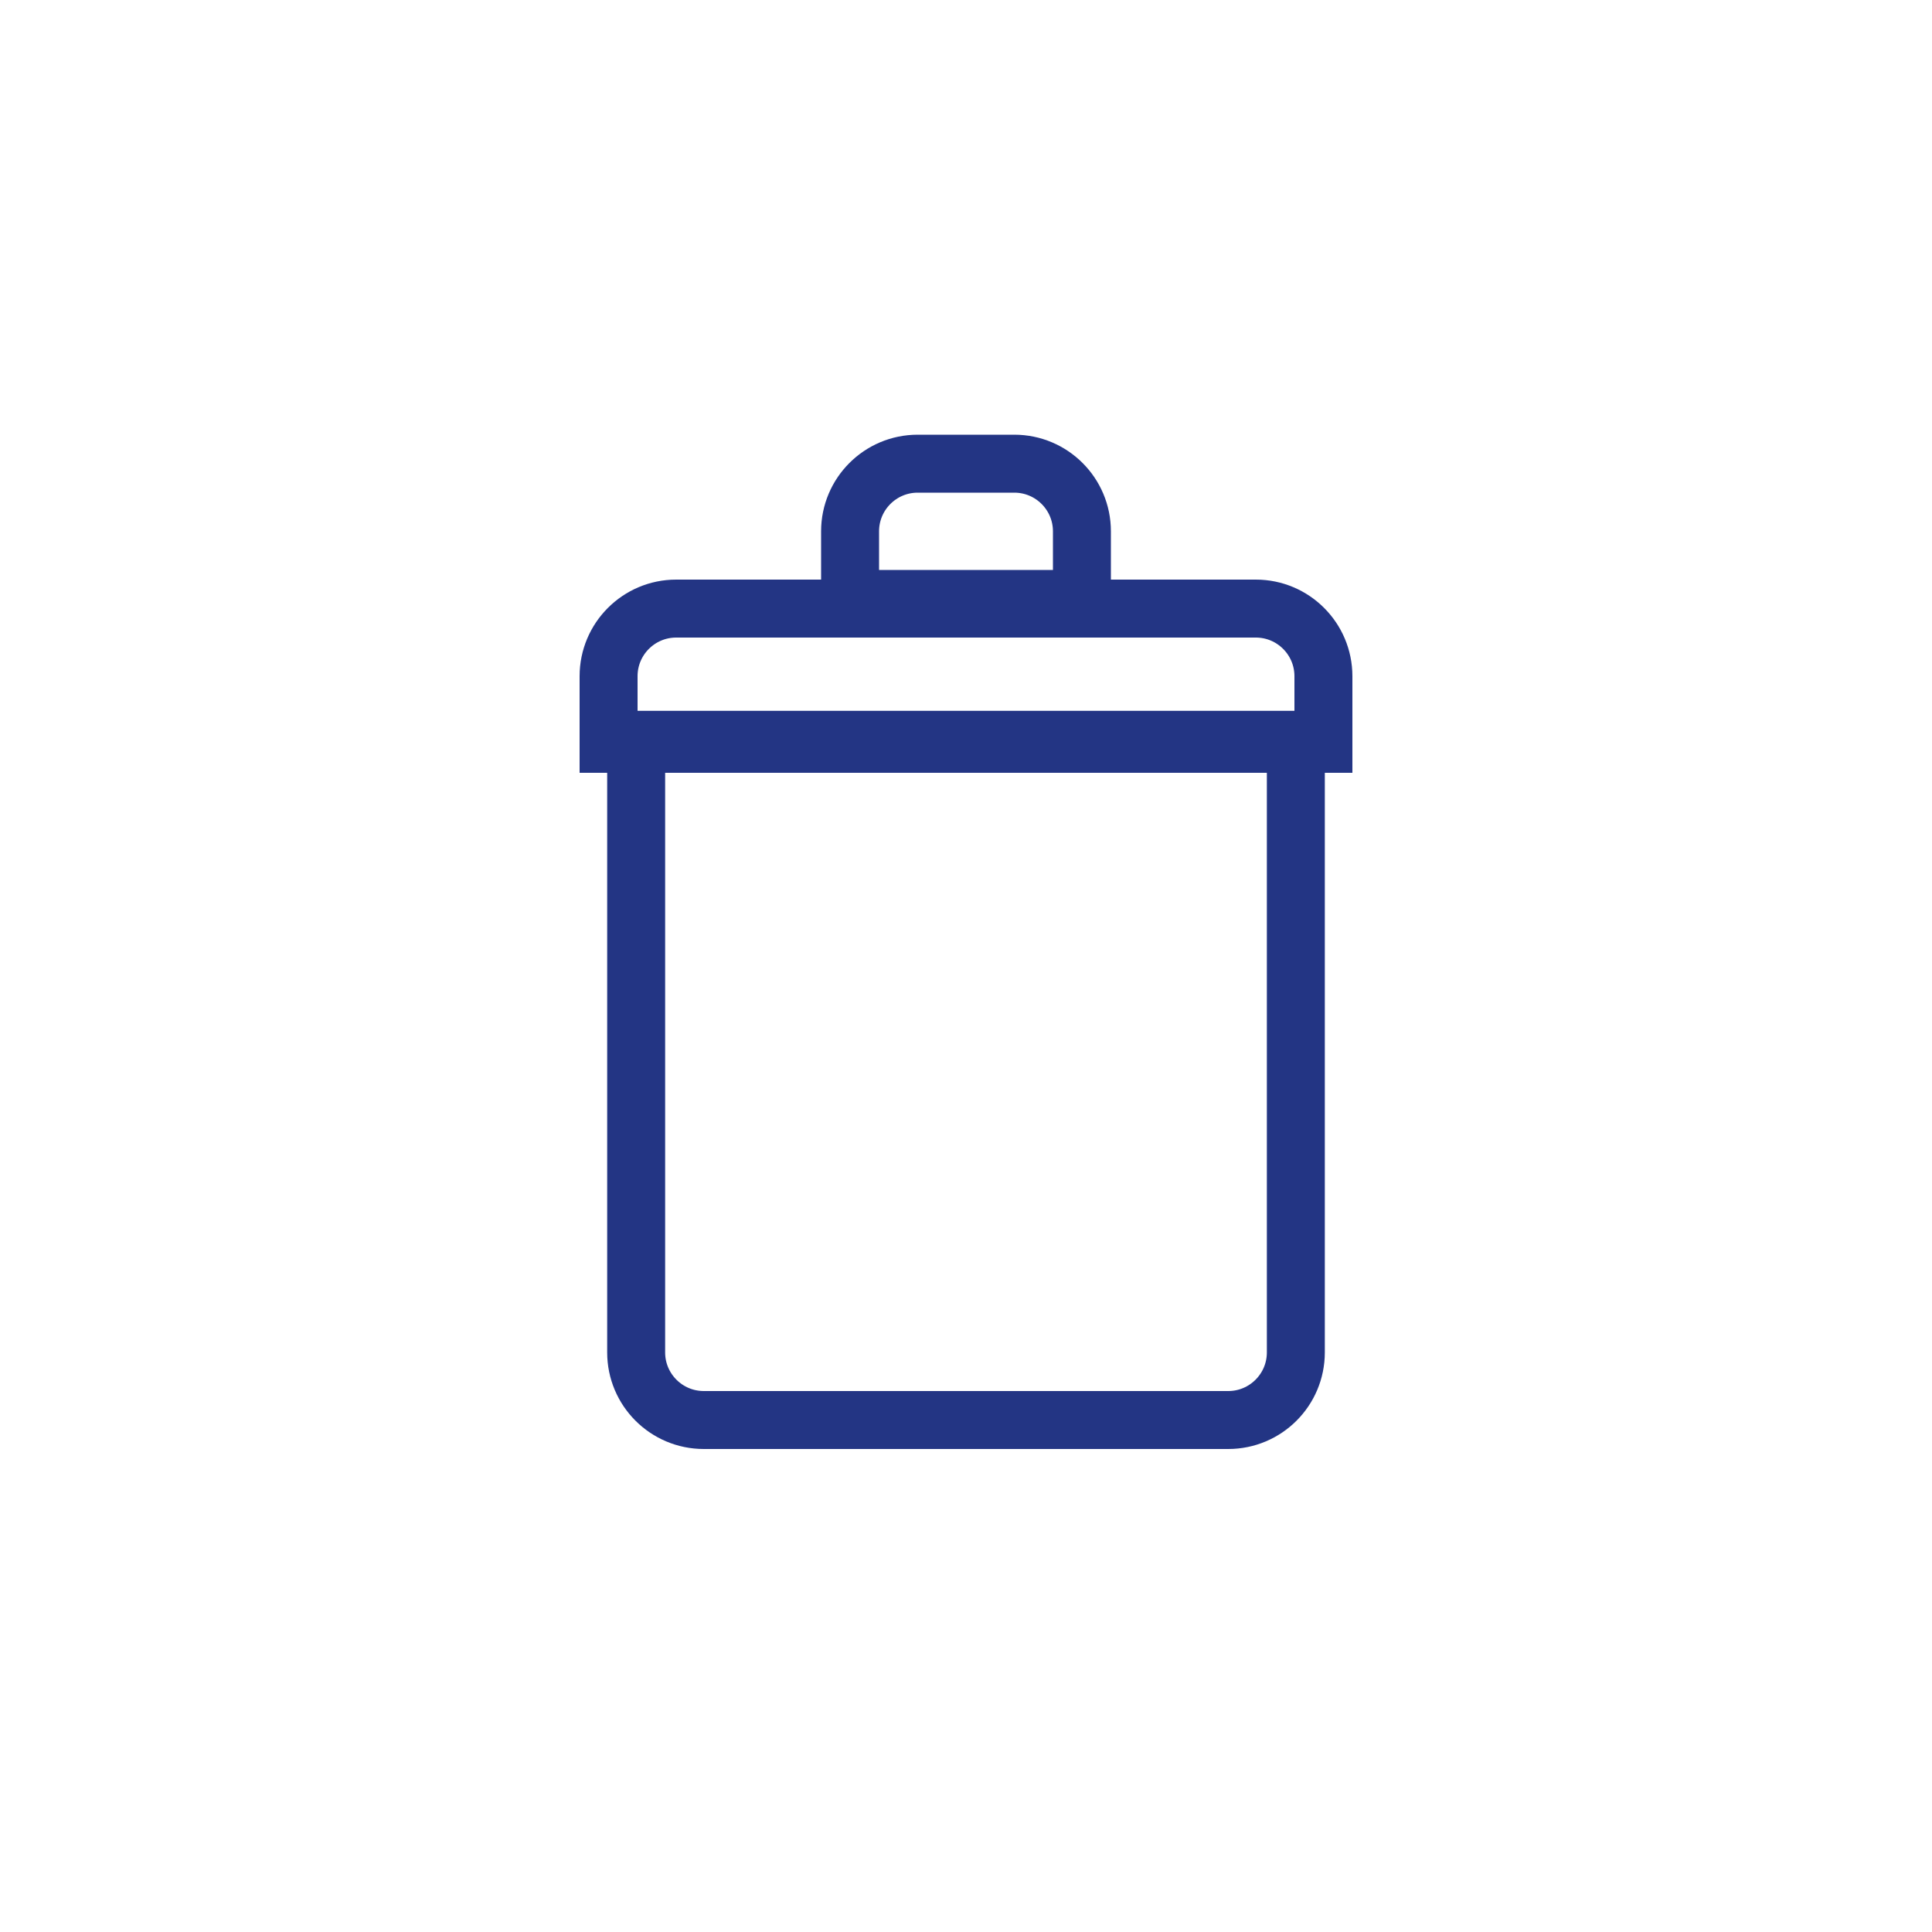
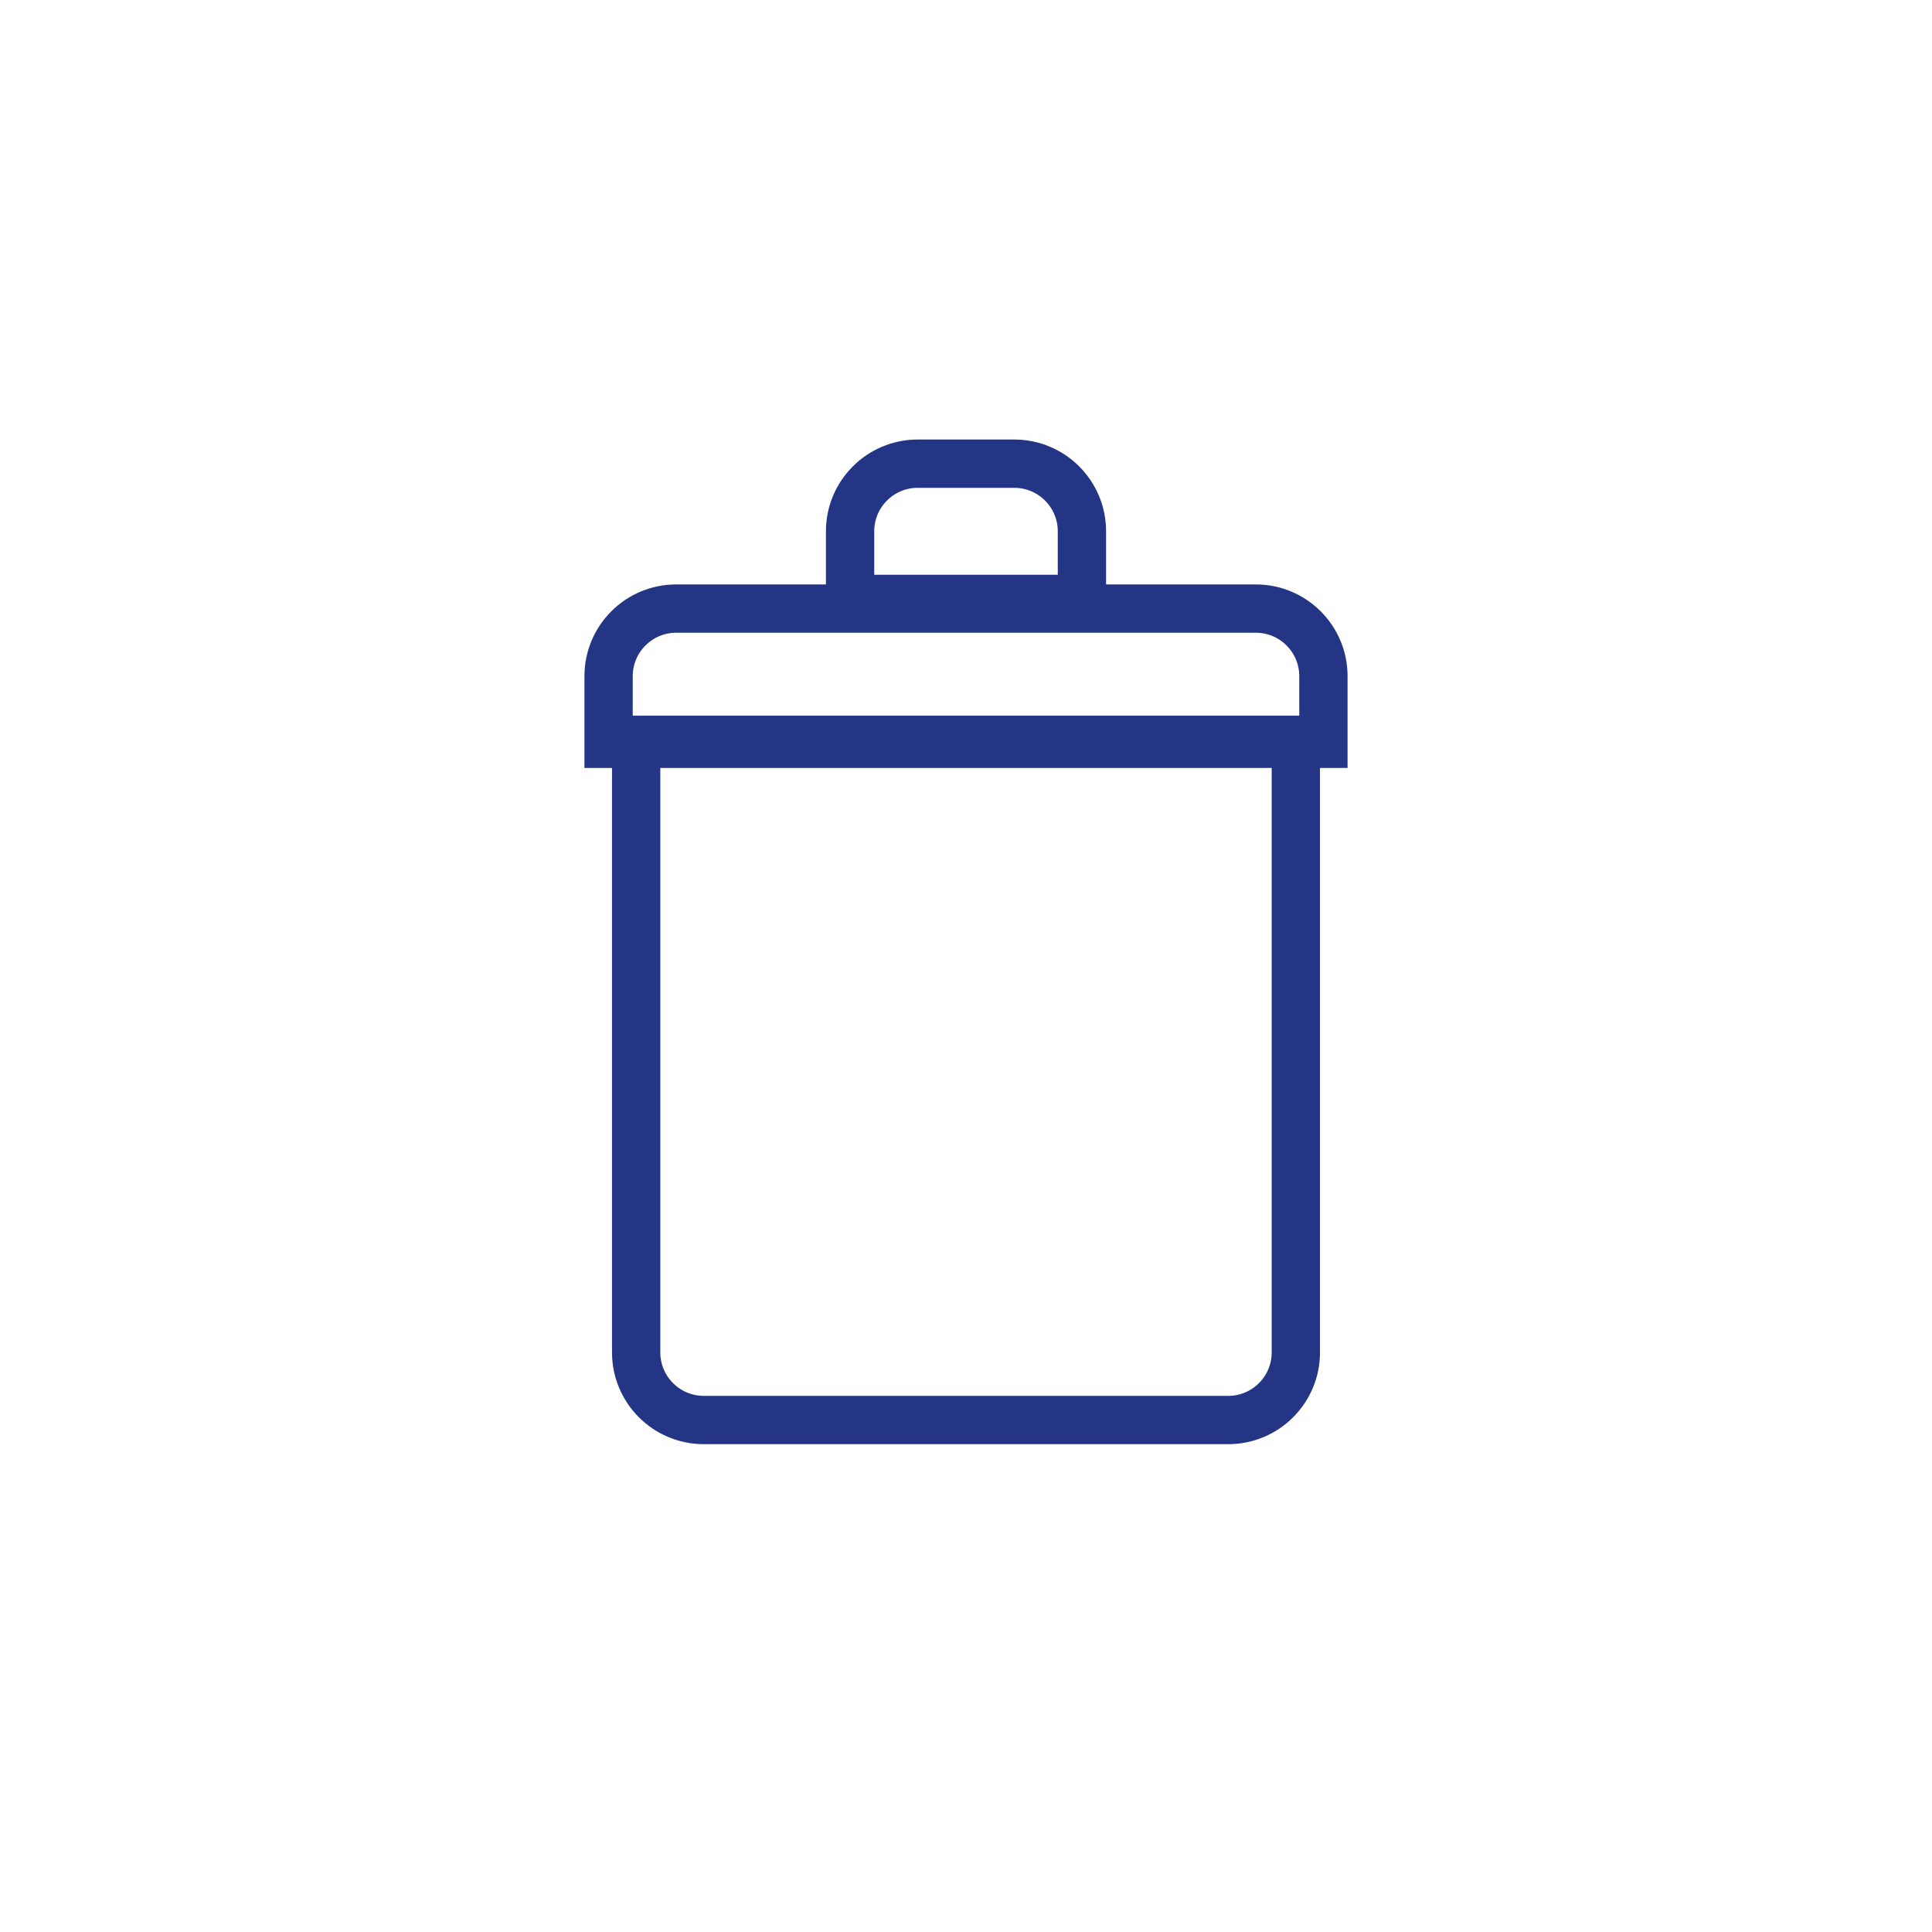
<svg xmlns="http://www.w3.org/2000/svg" width="40" height="40" viewBox="0 0 40 40" fill="none">
-   <path d="M12.6 14C12.6 13.227 13.227 12.6 14 12.6H26C26.773 12.6 27.4 13.227 27.4 14V15.4H12.6V14Z" stroke="#233584" stroke-width="1.2" />
-   <path d="M17.6 11C17.6 10.227 18.227 9.6 19 9.6H21C21.773 9.6 22.4 10.227 22.4 11V12.4H17.6V11Z" stroke="#233584" stroke-width="1.2" />
-   <path d="M13.171 28C13.171 28.773 13.798 29.4 14.572 29.4H25.429C26.202 29.4 26.829 28.773 26.829 28V15.317H13.171V28Z" stroke="#233584" stroke-width="1.2" />
+   <path d="M12.6 14C12.6 13.227 13.227 12.6 14 12.6H26C26.773 12.6 27.4 13.227 27.4 14V15.4H12.6V14Z" stroke="#233584" strokeWidth="1.2" />
+   <path d="M17.6 11C17.6 10.227 18.227 9.6 19 9.6H21C21.773 9.6 22.4 10.227 22.4 11V12.4H17.6V11Z" stroke="#233584" strokeWidth="1.2" />
+   <path d="M13.171 28C13.171 28.773 13.798 29.4 14.572 29.4H25.429C26.202 29.4 26.829 28.773 26.829 28V15.317H13.171V28Z" stroke="#233584" strokeWidth="1.2" />
</svg>
